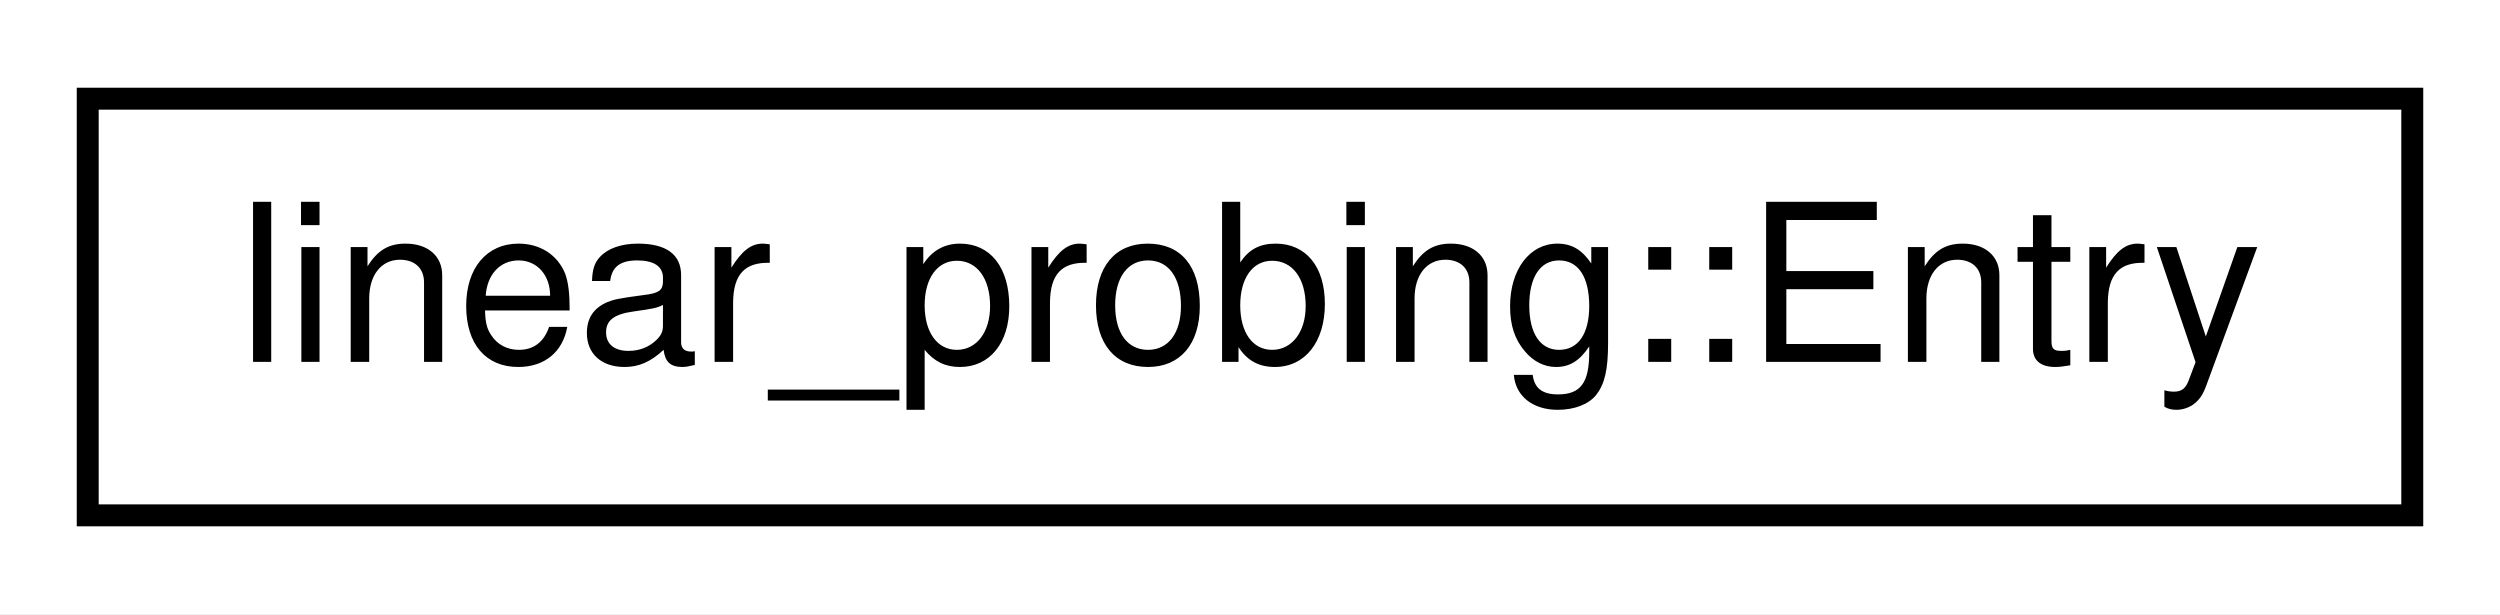
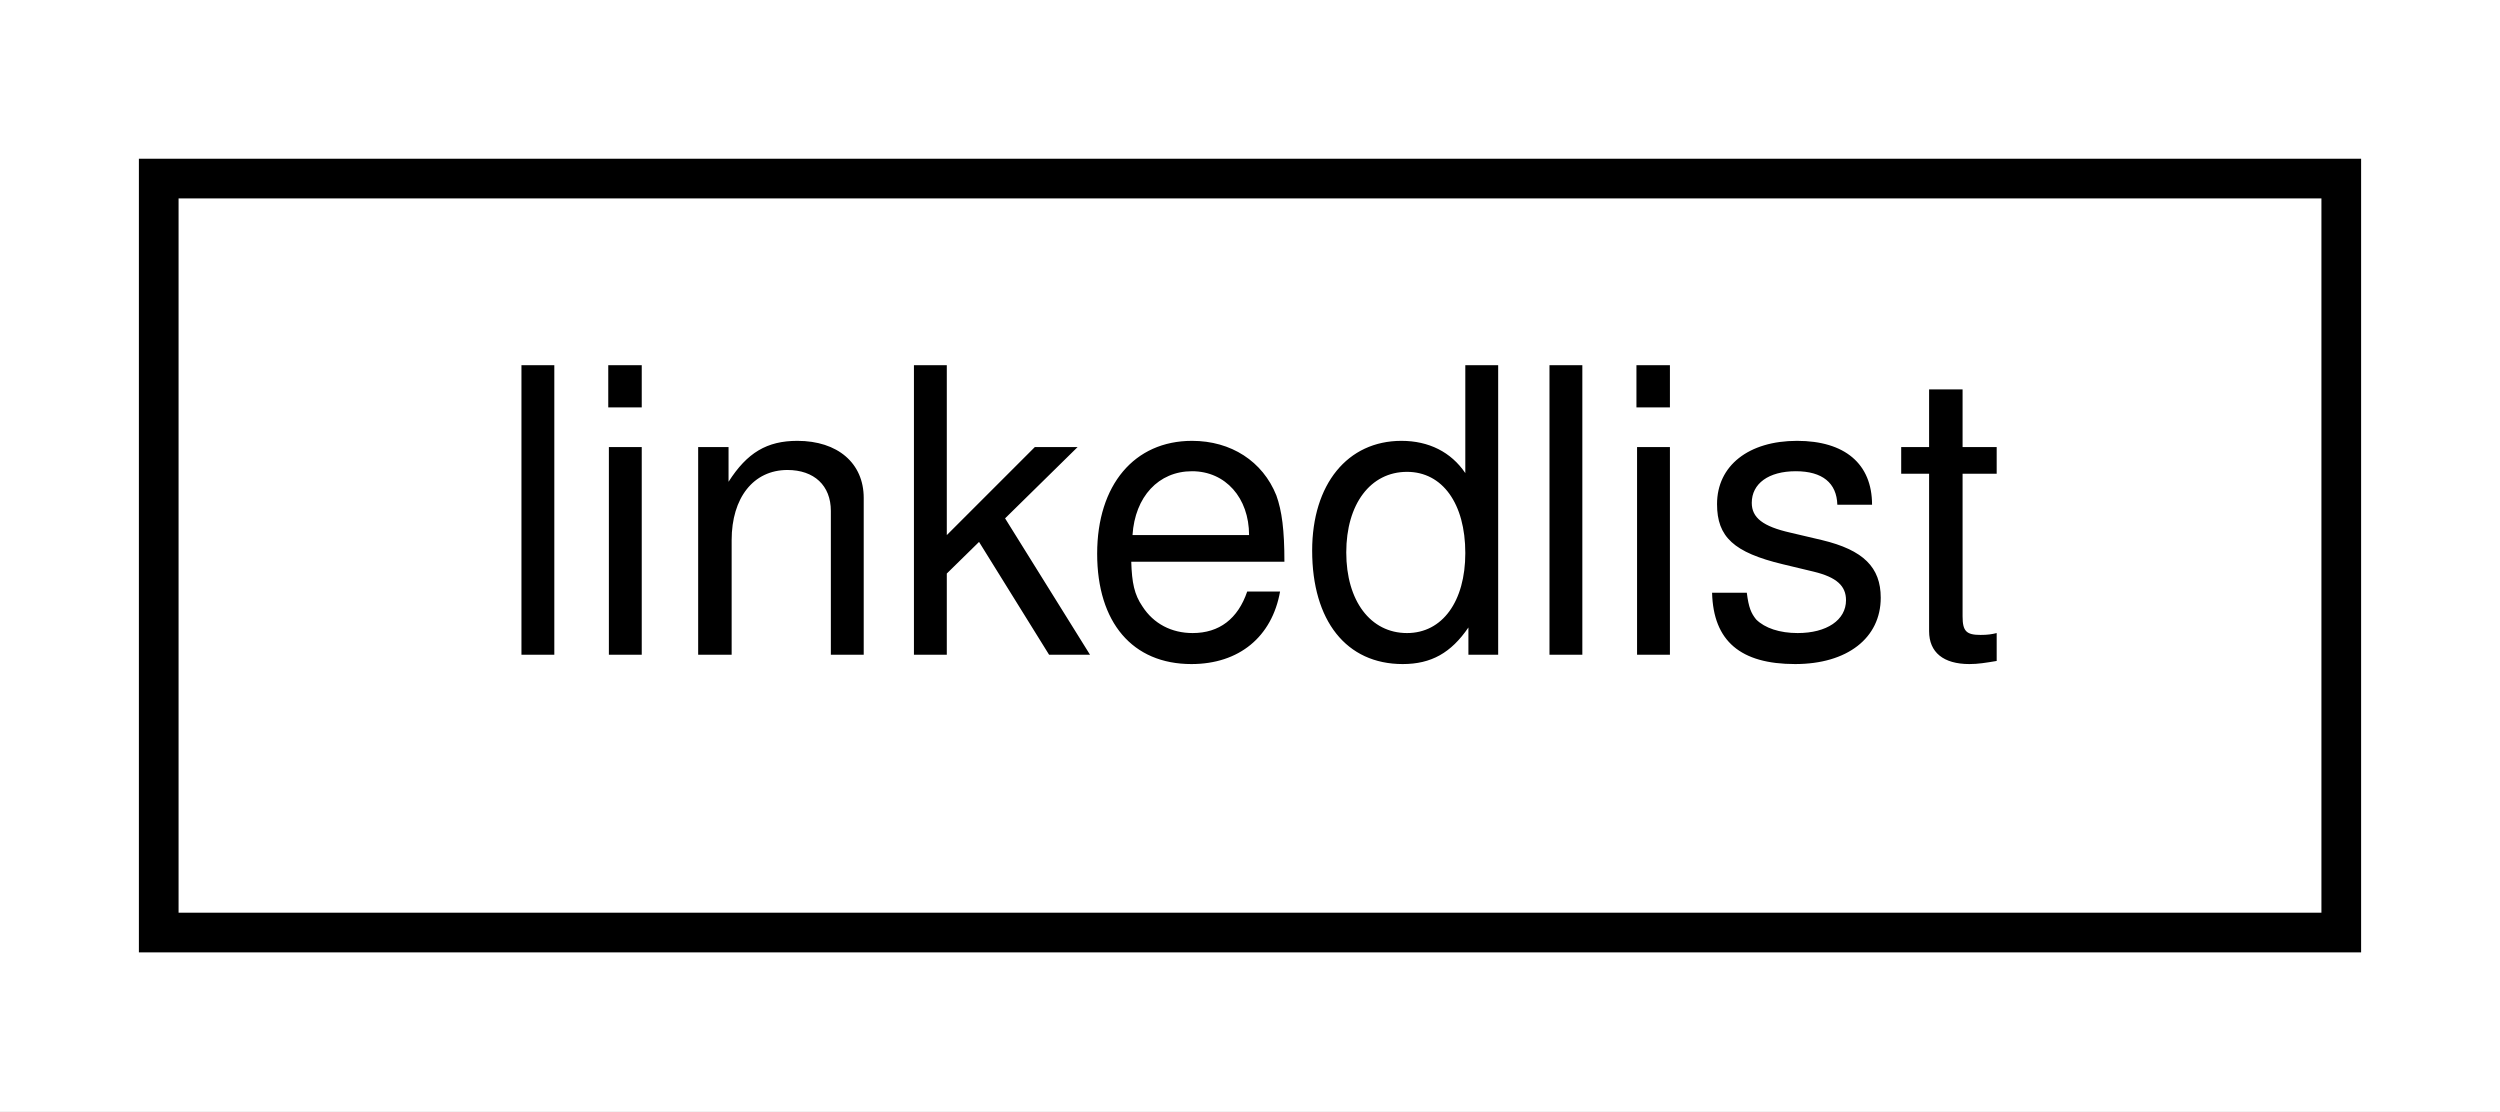
- <svg xmlns="http://www.w3.org/2000/svg" xmlns:xlink="http://www.w3.org/1999/xlink" width="114pt" height="28pt" viewBox="0.00 0.00 114.00 28.00">
+ <svg xmlns="http://www.w3.org/2000/svg" xmlns:xlink="http://www.w3.org/1999/xlink" width="63pt" height="28pt" viewBox="0.00 0.00 63.00 28.00">
  <g id="graph0" class="graph" transform="scale(1 1) rotate(0) translate(4 24)">
-     <polygon fill="white" stroke="transparent" points="-4,4 -4,-24 110,-24 110,4 -4,4" />
+     <polygon fill="white" stroke="transparent" points="-4,4 -4,-24 59,-24 59,4 -4,4" />
    <g id="node1" class="node">
      <g id="a_node1">
-         <a xlink:href="db/d19/structlinear__probing_1_1_entry.html" target="_top" xlink:title=" ">
-           <polygon fill="white" stroke="black" points="0,-0.5 0,-19.5 106,-19.5 106,-0.5 0,-0.5" />
-           <text text-anchor="middle" x="53" y="-7.5" font-family="Helvetica,sans-Serif" font-size="10.00">linear_probing::Entry</text>
+         <a xlink:href="d0/dff/structlinkedlist.html" target="_top" xlink:title=" ">
+           <polygon fill="white" stroke="black" points="0,-0.5 0,-19.5 55,-19.5 55,-0.5 0,-0.5" />
+           <text text-anchor="middle" x="27.5" y="-7.5" font-family="Helvetica,sans-Serif" font-size="10.00">linkedlist</text>
        </a>
      </g>
    </g>
  </g>
</svg>
